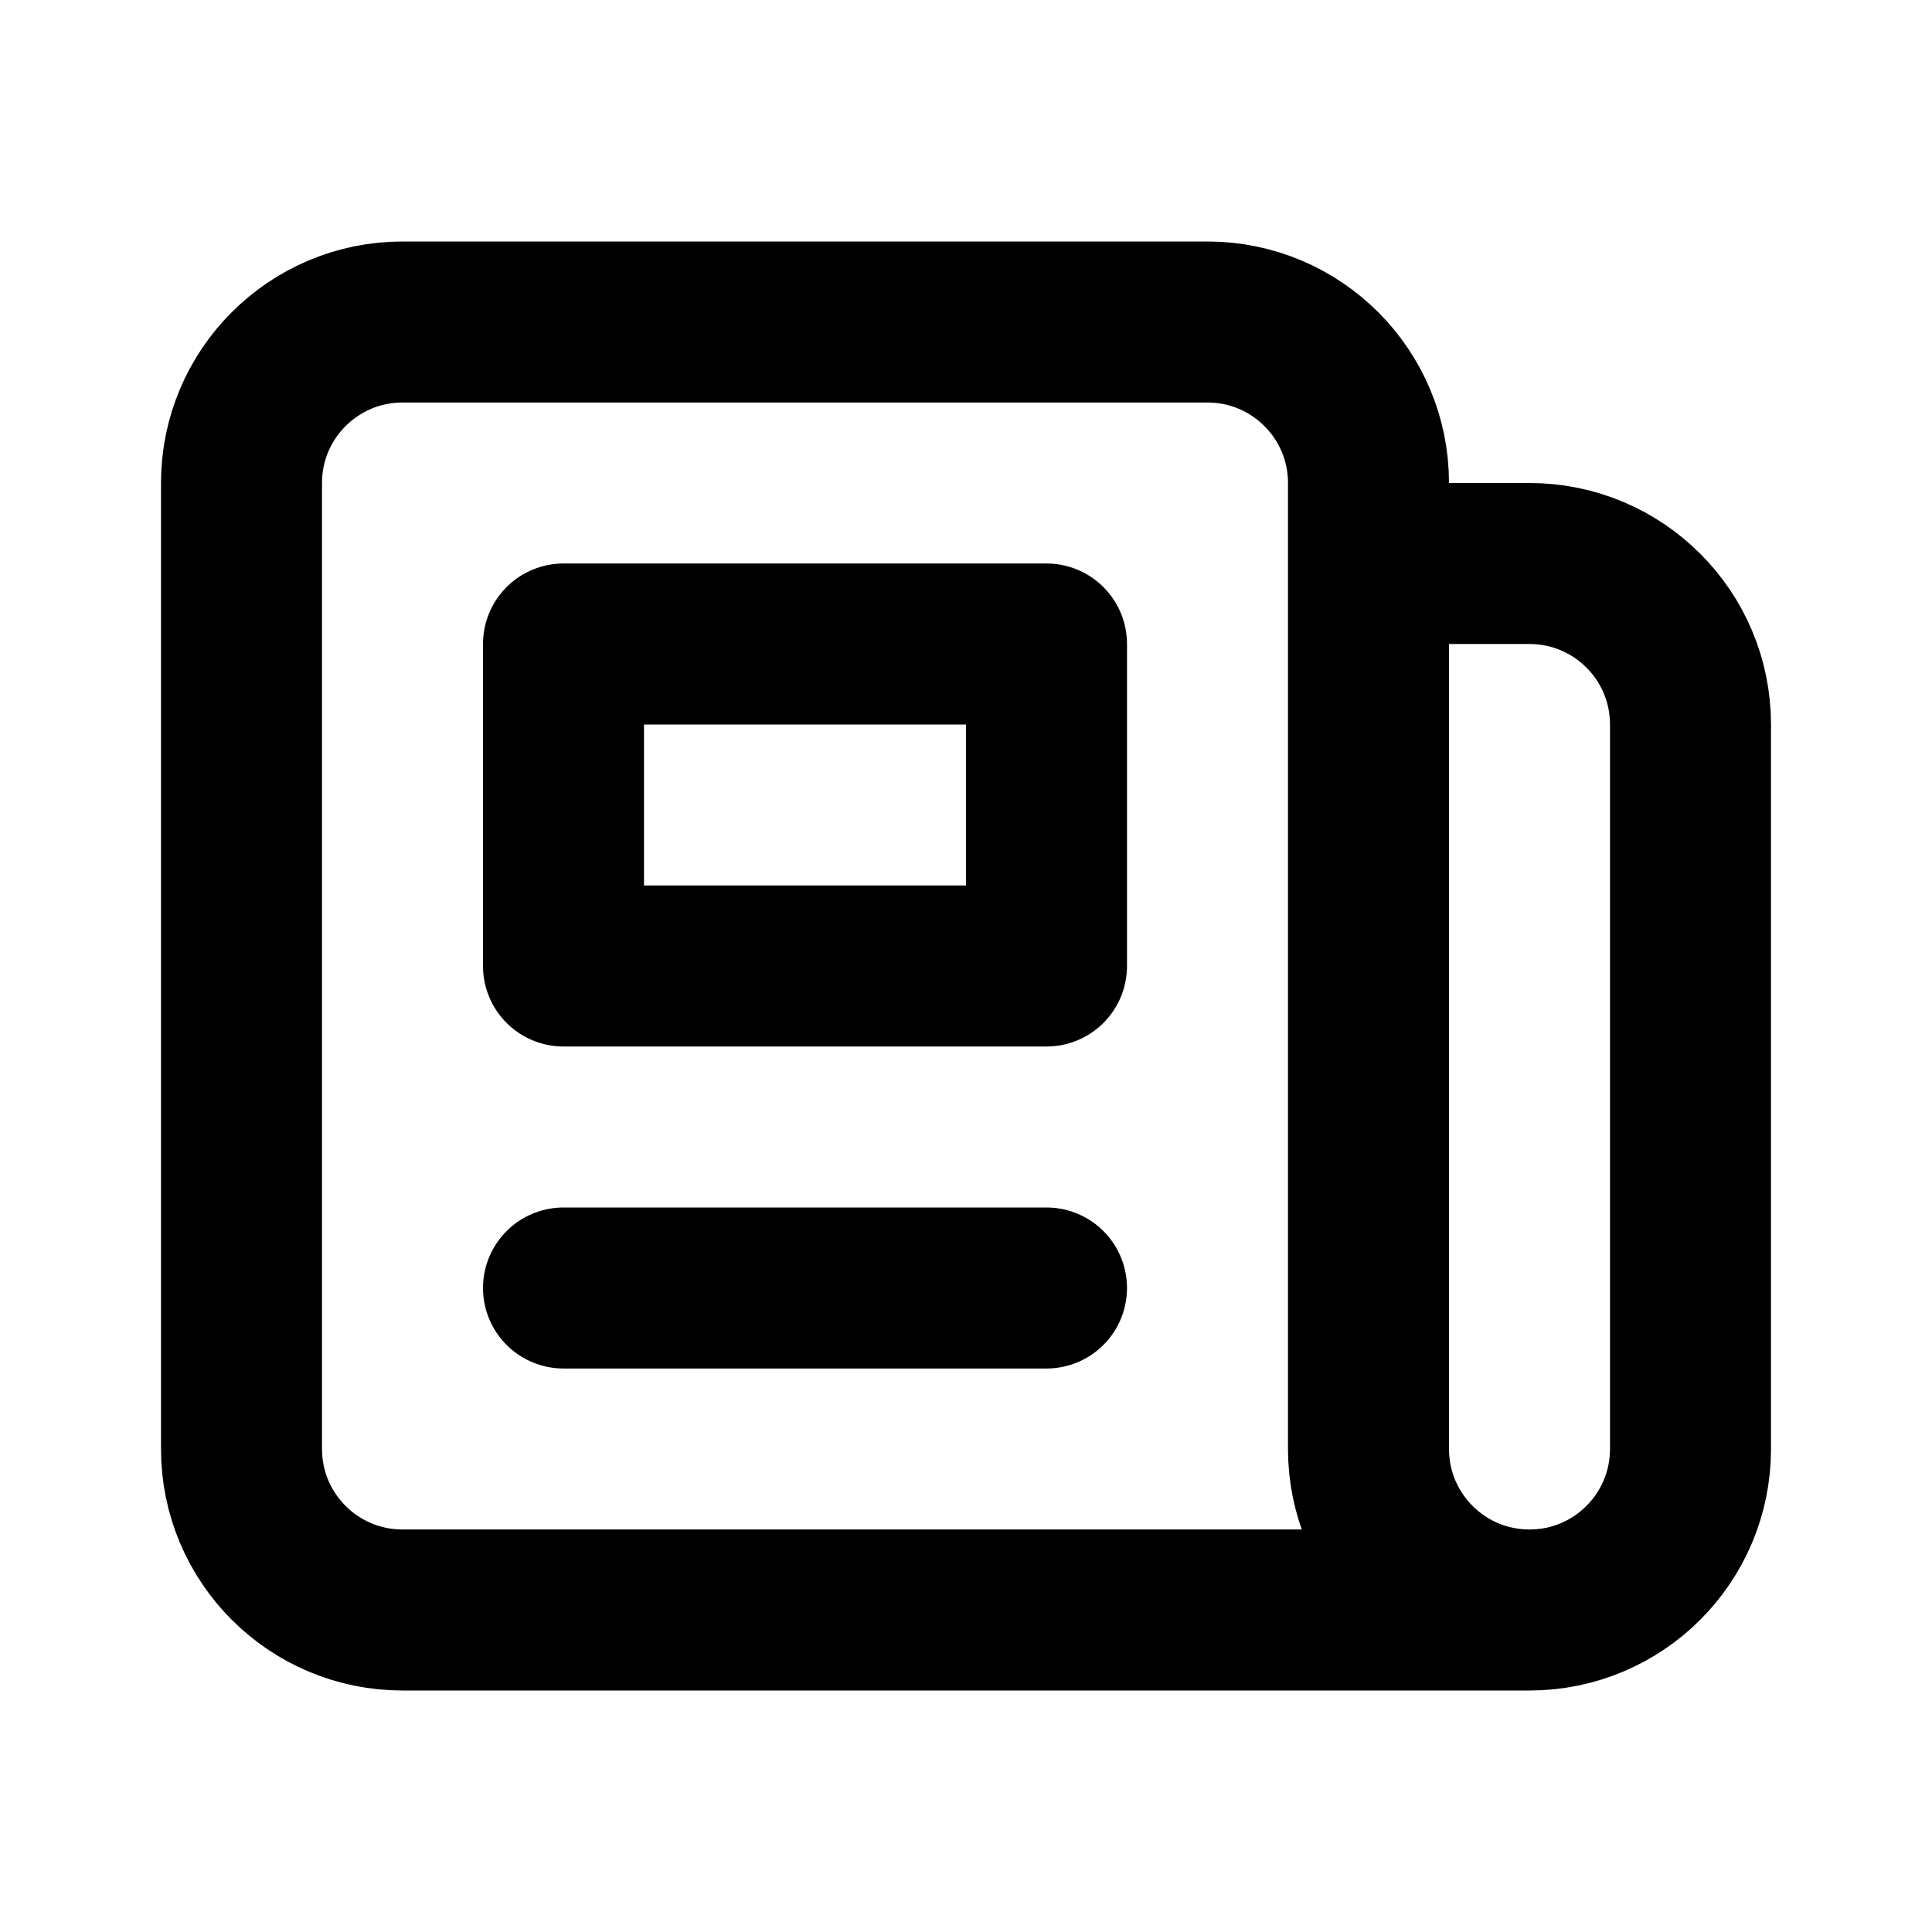
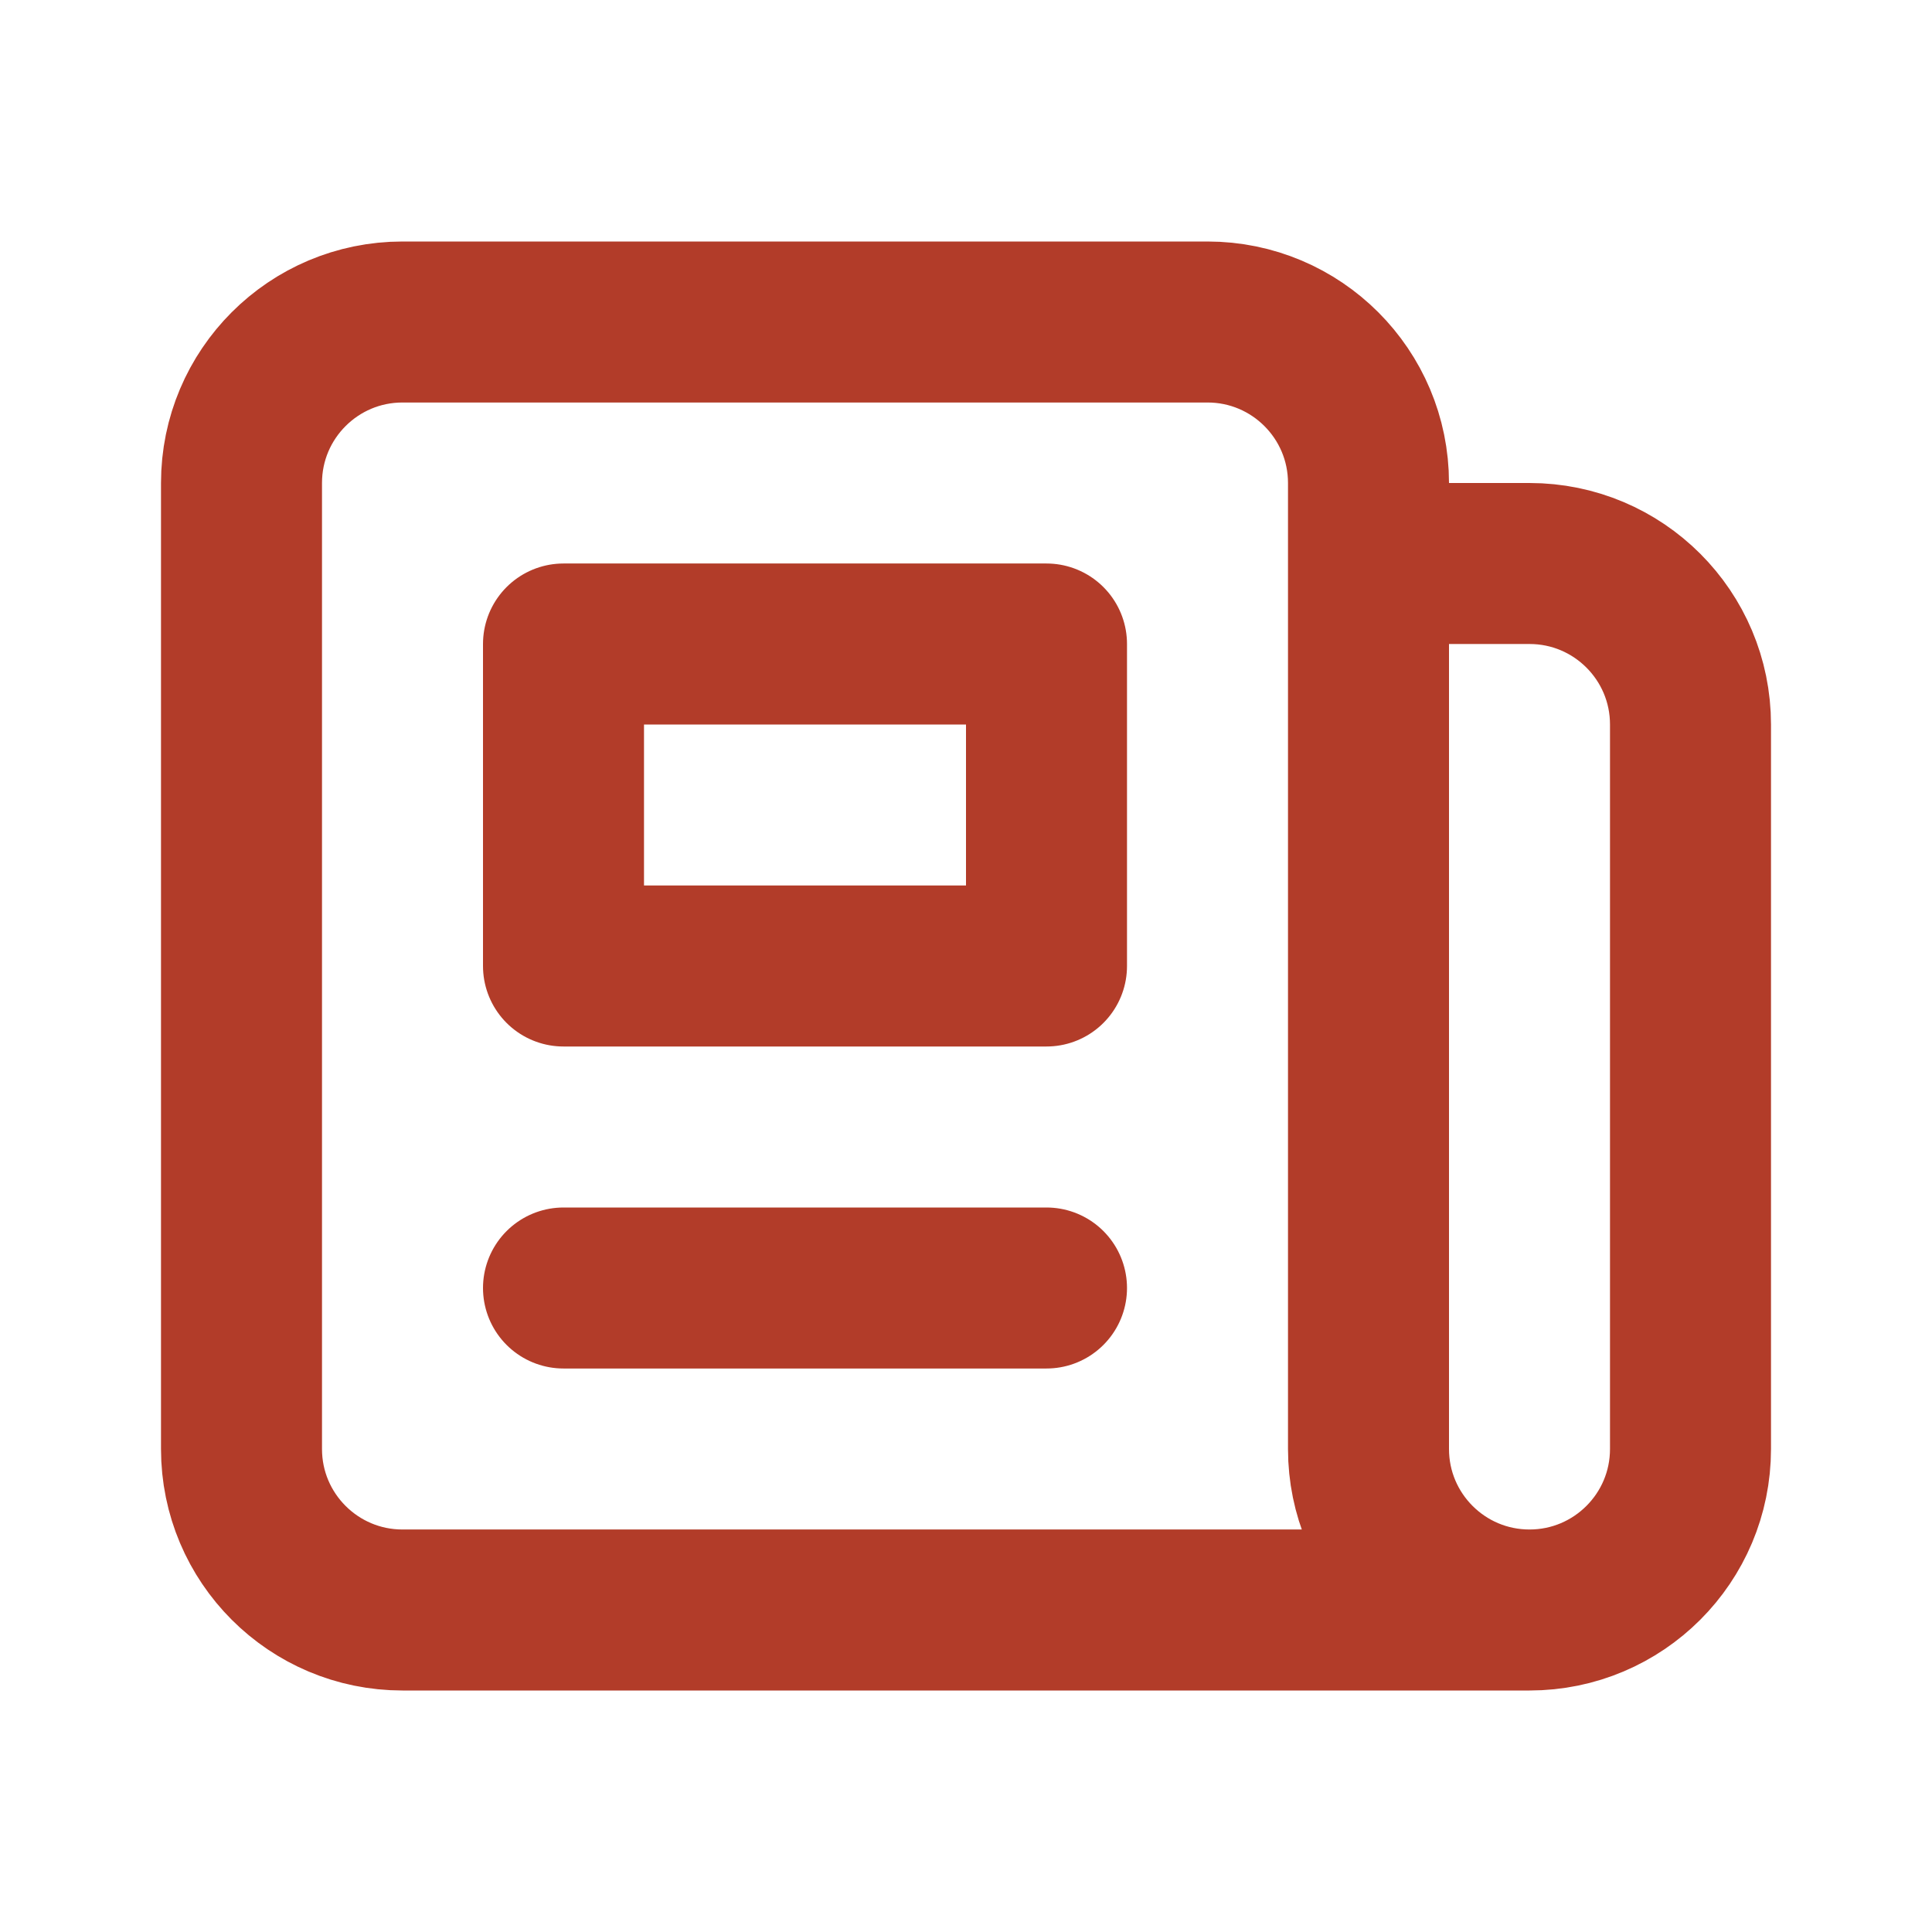
- <svg xmlns="http://www.w3.org/2000/svg" viewBox="0 0 24 24" fill="none" stroke="currentColor">
+ <svg xmlns="http://www.w3.org/2000/svg" viewBox="0 0 24 24" fill="none" stroke="#b23c29">
  <path stroke-linecap="round" stroke-linejoin="round" stroke-width="2" d="M19 20H5a2 2 0 01-2-2V6a2 2 0 012-2h10a2 2 0 012 2v1m2 13a2 2 0 01-2-2V7m2 13a2 2 0 002-2V9a2 2 0 00-2-2h-2m-4-3H9M7 16h6M7 8h6v4H7V8z" />
</svg>
